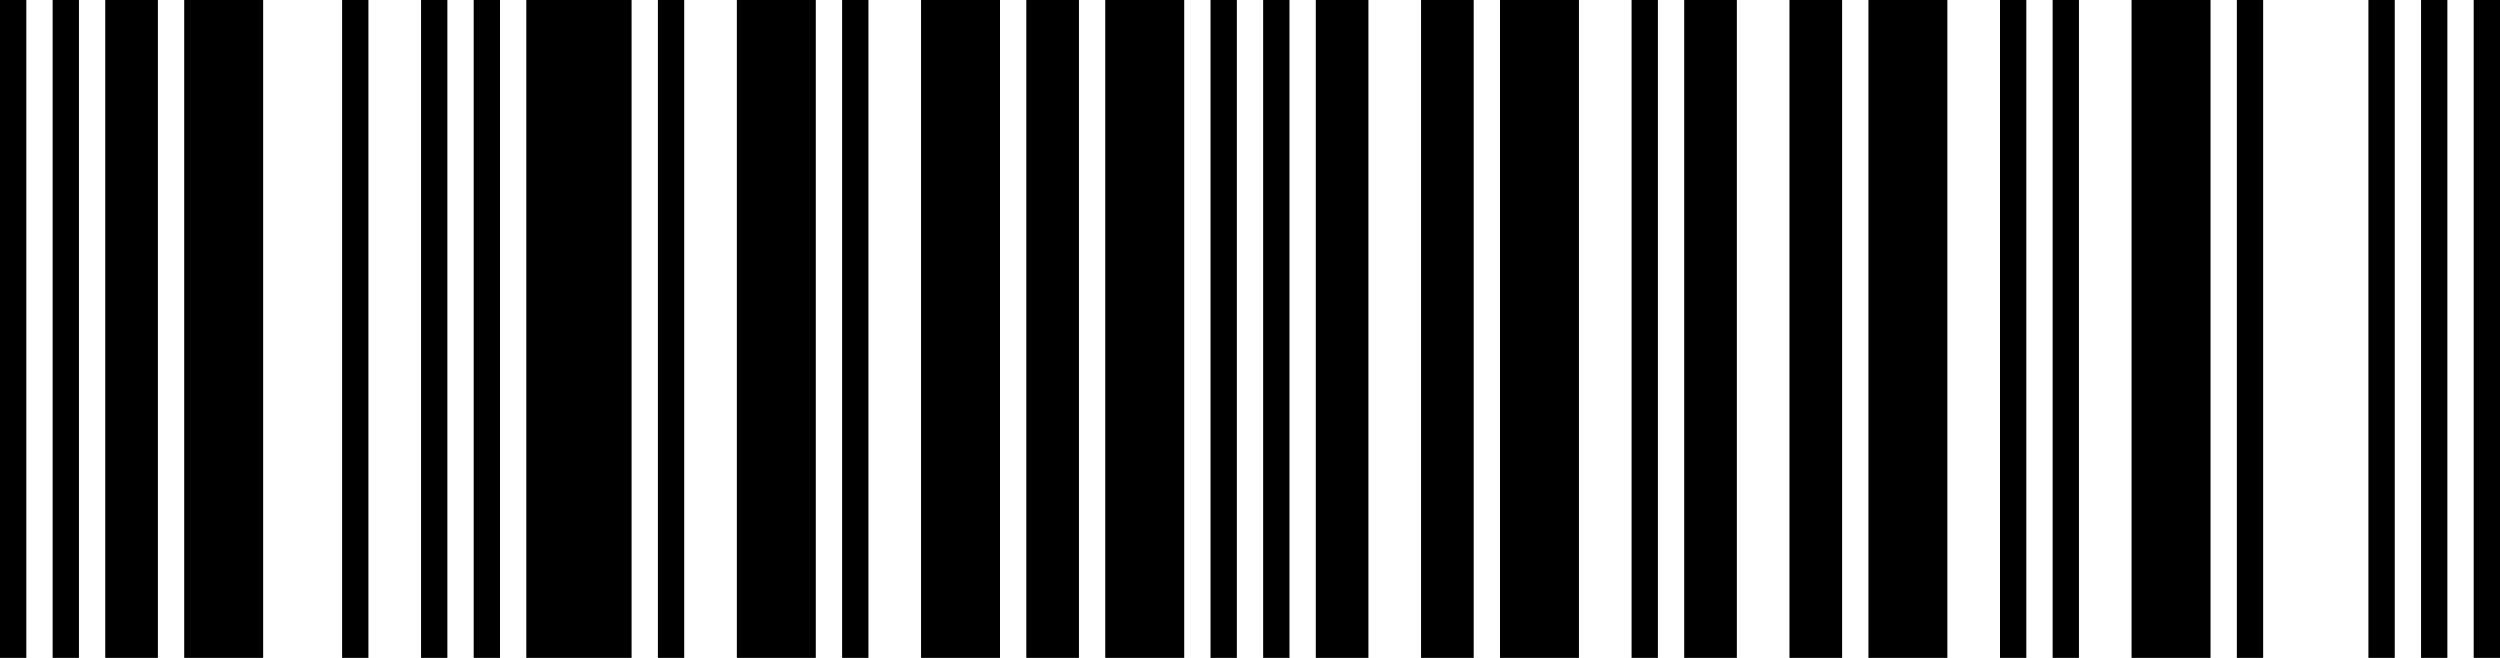
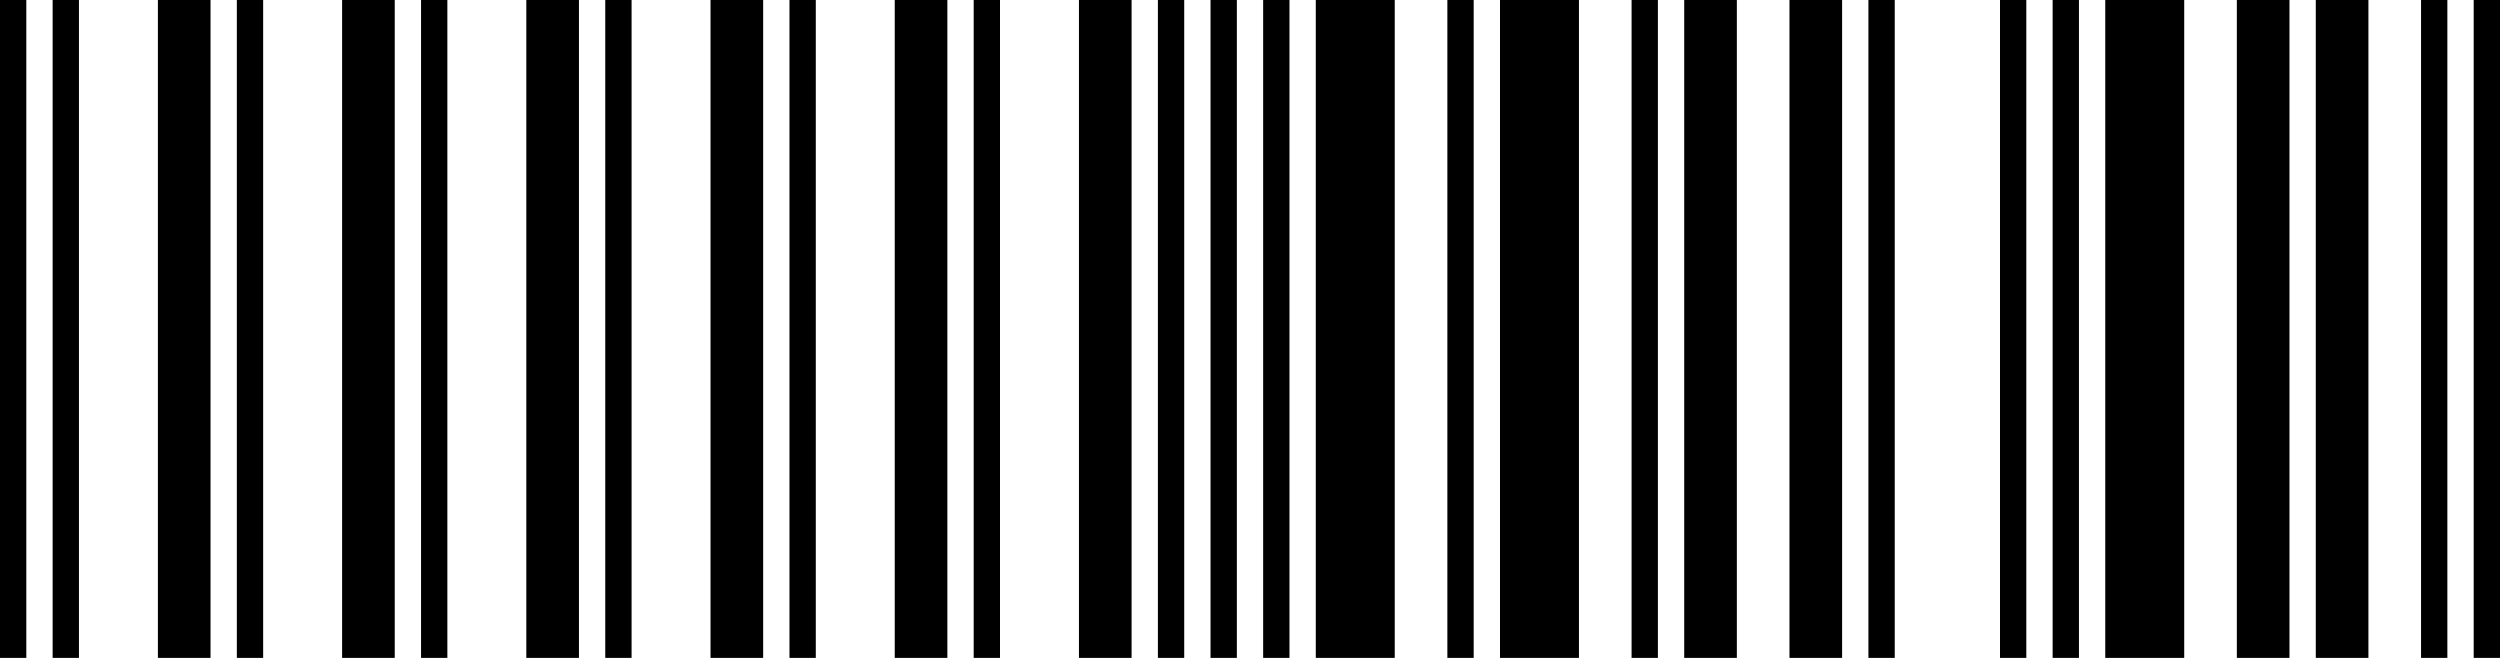
<svg xmlns="http://www.w3.org/2000/svg" width="190" height="50" viewBox="0 0 190 50" version="1.1">
  <g id="bars" fill="rgb(0,0,0)" stroke="none">
    <rect x="0" y="0" width="2" height="50" />
    <rect x="4" y="0" width="2" height="50" />
-     <rect x="8" y="0" width="4" height="50" />
-     <rect x="14" y="0" width="6" height="50" />
-     <rect x="26" y="0" width="2" height="50" />
+     <rect x="12" y="0" width="4" height="50" />
+     <rect x="18" y="0" width="2" height="50" />
+     <rect x="26" y="0" width="4" height="50" />
    <rect x="32" y="0" width="2" height="50" />
-     <rect x="36" y="0" width="2" height="50" />
-     <rect x="40" y="0" width="8" height="50" />
-     <rect x="50" y="0" width="2" height="50" />
-     <rect x="56" y="0" width="6" height="50" />
-     <rect x="64" y="0" width="2" height="50" />
-     <rect x="70" y="0" width="6" height="50" />
-     <rect x="78" y="0" width="4" height="50" />
-     <rect x="84" y="0" width="6" height="50" />
+     <rect x="40" y="0" width="4" height="50" />
+     <rect x="46" y="0" width="2" height="50" />
+     <rect x="54" y="0" width="4" height="50" />
+     <rect x="60" y="0" width="2" height="50" />
+     <rect x="68" y="0" width="4" height="50" />
+     <rect x="74" y="0" width="2" height="50" />
+     <rect x="82" y="0" width="4" height="50" />
+     <rect x="88" y="0" width="2" height="50" />
    <rect x="92" y="0" width="2" height="50" />
    <rect x="96" y="0" width="2" height="50" />
-     <rect x="100" y="0" width="4" height="50" />
-     <rect x="108" y="0" width="4" height="50" />
+     <rect x="100" y="0" width="6" height="50" />
+     <rect x="110" y="0" width="2" height="50" />
    <rect x="114" y="0" width="6" height="50" />
    <rect x="124" y="0" width="2" height="50" />
    <rect x="128" y="0" width="4" height="50" />
    <rect x="136" y="0" width="4" height="50" />
-     <rect x="142" y="0" width="6" height="50" />
+     <rect x="142" y="0" width="2" height="50" />
    <rect x="152" y="0" width="2" height="50" />
    <rect x="156" y="0" width="2" height="50" />
-     <rect x="162" y="0" width="6" height="50" />
-     <rect x="170" y="0" width="2" height="50" />
-     <rect x="180" y="0" width="2" height="50" />
+     <rect x="160" y="0" width="6" height="50" />
+     <rect x="170" y="0" width="4" height="50" />
+     <rect x="176" y="0" width="4" height="50" />
    <rect x="184" y="0" width="2" height="50" />
    <rect x="188" y="0" width="2" height="50" />
  </g>
</svg>
